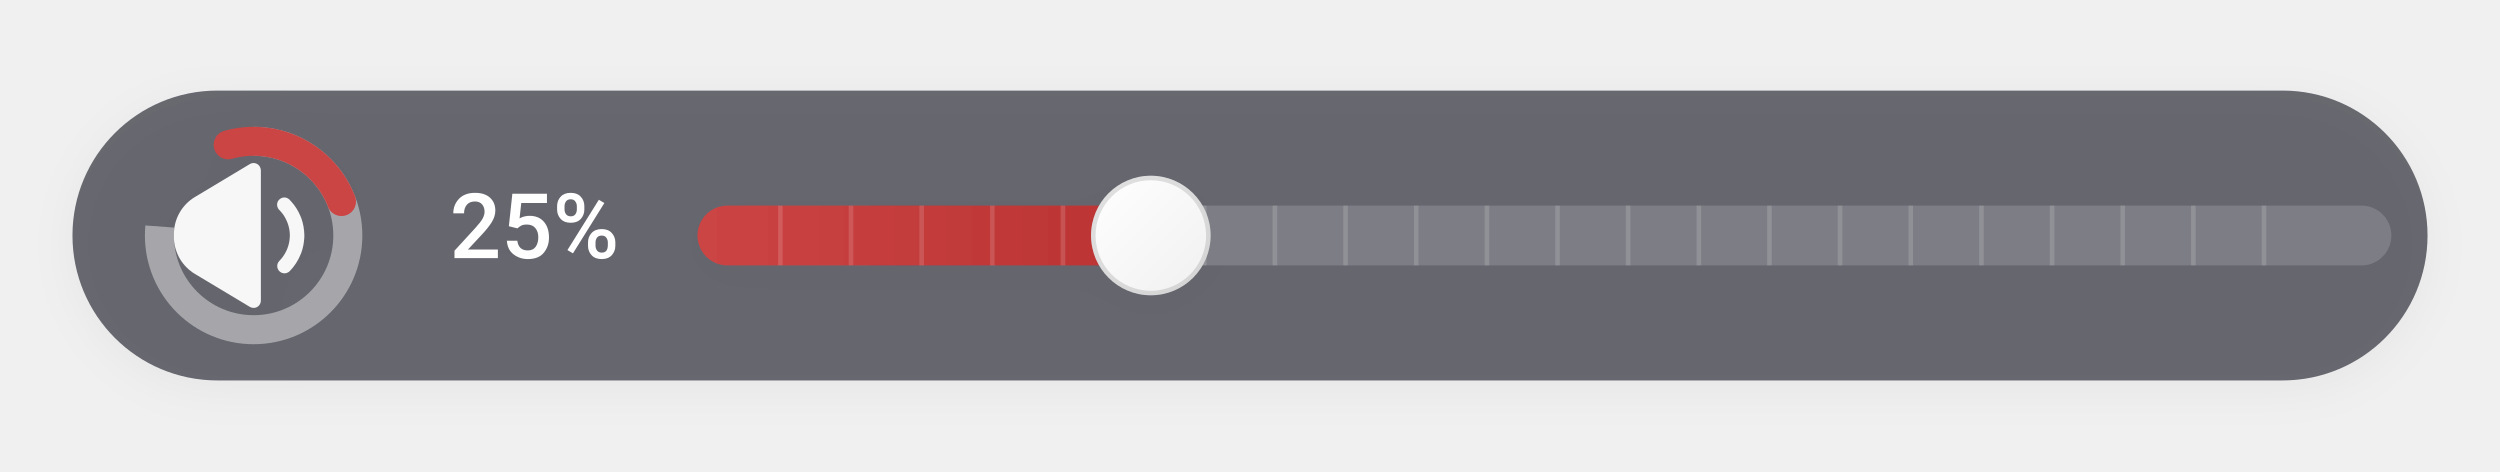
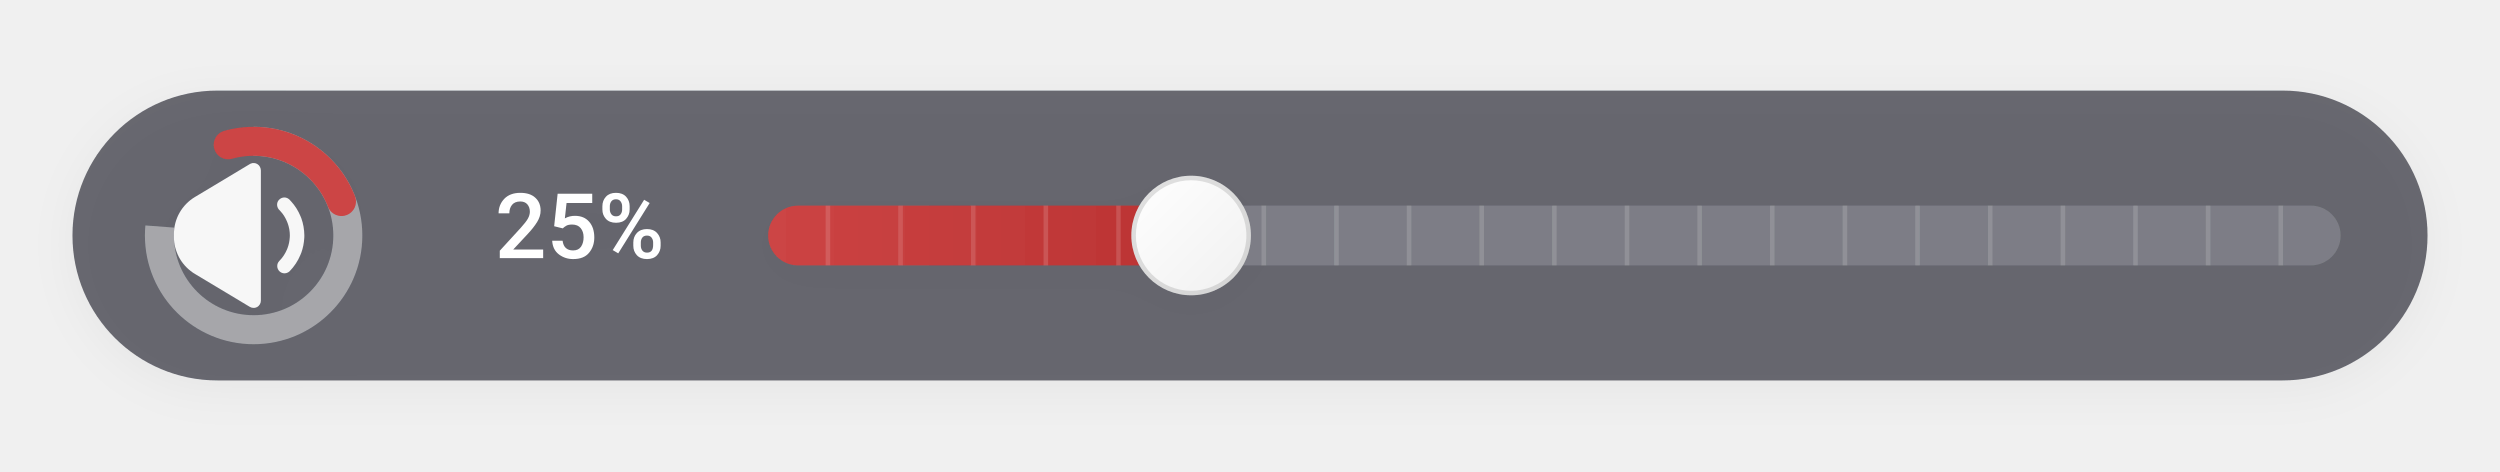
<svg xmlns="http://www.w3.org/2000/svg" width="552" height="104" viewBox="0 0 552 104" role="img" aria-labelledby="title desc">
  <defs>
    <filter id="drop" x="-8%" y="-40%" width="116%" height="180%">
      <feDropShadow dx="0" dy="2" stdDeviation="5" flood-color="#000" flood-opacity="0.06" />
    </filter>
    <linearGradient id="thumb" x1="0" x2="1" y1="0" y2="1">
      <stop offset="0" stop-color="#fff" />
      <stop offset="1" stop-color="#f0f0f0" />
    </linearGradient>
    <linearGradient id="track" x1="0" x2="1">
      <stop offset="0" stop-color="#cc4444" />
-       <stop offset="0.258" stop-color="#bb3333" />
-       <stop offset="0.268" stop-color="#cc5555" />
-       <stop offset="0.277" stop-color="rgba(255,255,255,0.16)" />
+       <stop offset="0.260" stop-color="#bb3333" />
+       <stop offset="0.269" stop-color="#cc5555" />
+       <stop offset="0.278" stop-color="rgba(255,255,255,0.16)" />
      <stop offset="1" stop-color="rgba(255,255,255,0.16)" />
    </linearGradient>
    <clipPath id="pill-clip">
      <rect x="16" y="20" width="520" height="64" rx="32" />
    </clipPath>
  </defs>
  <g filter="url(#drop)">
    <g clip-path="url(#pill-clip)">
      <rect x="16" y="20" width="520" height="64" rx="32" fill="rgba(42,43,55,0.68)" />
      <g transform="translate(24 20)">
        <circle cx="32" cy="32" r="20.8" fill="none" stroke="rgba(255,255,255,0.42)" stroke-width="6.4" stroke-dasharray="100 100" pathLength="100" transform="rotate(-90 32 32)" />
        <circle cx="32" cy="32" r="20.8" fill="none" stroke="#cc4444" stroke-width="6.4" stroke-dasharray="25 100" pathLength="100" transform="rotate(-90 32 32)" stroke-linecap="round" />
        <g transform="translate(12.8 12.8) scale(1.6)" fill="rgba(255,255,255,0.94)">
          <path d="M11.60 2.08L11.48 2.14L3.91 6.68C3.02 7.21 2.28 7.97 1.77 8.87C1.26 9.77 1 10.79 1 11.83V12.16L1.01 12.56C1.07 13.52 1.37 14.46 1.87 15.29C2.38 16.12 3.08 16.81 3.91 17.31L11.48 21.85C11.63 21.94 11.80 21.99 11.98 21.99C12.16 22 12.33 21.95 12.49 21.87C12.64 21.78 12.77 21.65 12.86 21.50C12.95 21.35 13 21.17 13 21V3C12.99 2.83 12.95 2.67 12.87 2.52C12.80 2.37 12.68 2.25 12.54 2.16C12.41 2.07 12.25 2.01 12.08 2C11.92 1.98 11.75 2.01 11.60 2.08Z" />
          <path d="M15.53 7.05C15.35 7.22 15.25 7.45 15.24 7.70C15.23 7.95 15.31 8.19 15.46 8.38L15.53 8.46L15.70 8.64C16.09 9.06 16.39 9.55 16.61 10.08L16.70 10.31C16.90 10.85 17 11.42 17 12L16.99 12.24C16.96 12.73 16.87 13.22 16.70 13.68L16.61 13.91C16.36 14.51 15.99 15.07 15.53 15.53C15.35 15.72 15.25 15.97 15.26 16.23C15.26 16.49 15.37 16.74 15.55 16.92C15.73 17.11 15.98 17.21 16.24 17.22C16.50 17.22 16.76 17.12 16.95 16.95C17.60 16.29 18.11 15.52 18.46 14.67L18.59 14.35C18.82 13.71 18.95 13.03 18.99 12.34L19 12C18.99 11.19 18.86 10.39 18.59 9.64L18.46 9.32C18.15 8.57 17.72 7.89 17.18 7.30L16.95 7.05L16.87 6.98C16.68 6.82 16.43 6.74 16.19 6.75C15.94 6.77 15.71 6.87 15.53 7.05Z" />
        </g>
      </g>
-       <text x="118" y="57" fill="#fff" font-family="YouTube Noto, Roboto, Arial, Helvetica, sans-serif" font-size="20" font-weight="500" letter-spacing="0" text-anchor="middle" text-shadow="0 0 2px rgb(0,0,0)">25%</text>
-       <g transform="translate(154 52)">
-         <rect x="0" y="-6.6" width="374" height="13.2" rx="6.6" fill="url(#track)" />
+       <text x="128" y="57" fill="#fff" font-family="YouTube Noto, Roboto, Arial, Helvetica, sans-serif" font-size="20" font-weight="500" letter-spacing="0" text-anchor="middle" text-shadow="0 0 2px rgb(0,0,0)">25%</text>
+       <g transform="translate(169.6 52)">
+         <rect x="0" y="-6.6" width="347.2" height="13.2" rx="6.6" fill="url(#track)" />
        <g opacity="0.55">
-           <path d="M18.3 -6.6v13.2M33.9 -6.6v13.2M49.5 -6.6v13.2M65.1 -6.6v13.2M80.7 -6.6v13.2M96.3 -6.6v13.2M111.9 -6.6v13.2M127.5 -6.6v13.2M143.1 -6.6v13.2M158.7 -6.6v13.2M174.3 -6.6v13.2M189.9 -6.6v13.2M205.5 -6.6v13.2M221.1 -6.6v13.2M236.7 -6.6v13.2M252.3 -6.6v13.2M267.9 -6.6v13.2M283.5 -6.6v13.2M299.1 -6.6v13.2M314.7 -6.6v13.2M330.3 -6.6v13.2M345.9 -6.6v13.2" stroke="rgba(255,255,255,0.25)" stroke-width="1" />
+           <path d="M13.2 -6.6v13.2M29.24 -6.6v13.2M45.28 -6.6v13.2M61.32 -6.6v13.2M77.36 -6.6v13.2M93.4 -6.6v13.2M109.44 -6.6v13.2M125.48 -6.6v13.2M141.52 -6.6v13.2M157.56 -6.6v13.2M173.6 -6.6v13.2M189.64 -6.6v13.2M205.68 -6.6v13.2M221.72 -6.6v13.2M237.76 -6.6v13.2M253.8 -6.6v13.2M269.84 -6.6v13.2M285.88 -6.6v13.2M301.92 -6.6v13.2M317.96 -6.6v13.2M334 -6.6v13.2" stroke="rgba(255,255,255,0.25)" stroke-width="1" />
        </g>
-         <circle cx="100.1" cy="0" r="13.2" fill="url(#thumb)" />
-         <circle cx="100.1" cy="0" r="12.7" fill="none" stroke="rgba(0,0,0,0.12)" />
+         <circle cx="93.4" cy="0" r="13.2" fill="url(#thumb)" />
+         <circle cx="93.4" cy="0" r="12.7" fill="none" stroke="rgba(0,0,0,0.12)" />
      </g>
    </g>
  </g>
</svg>
